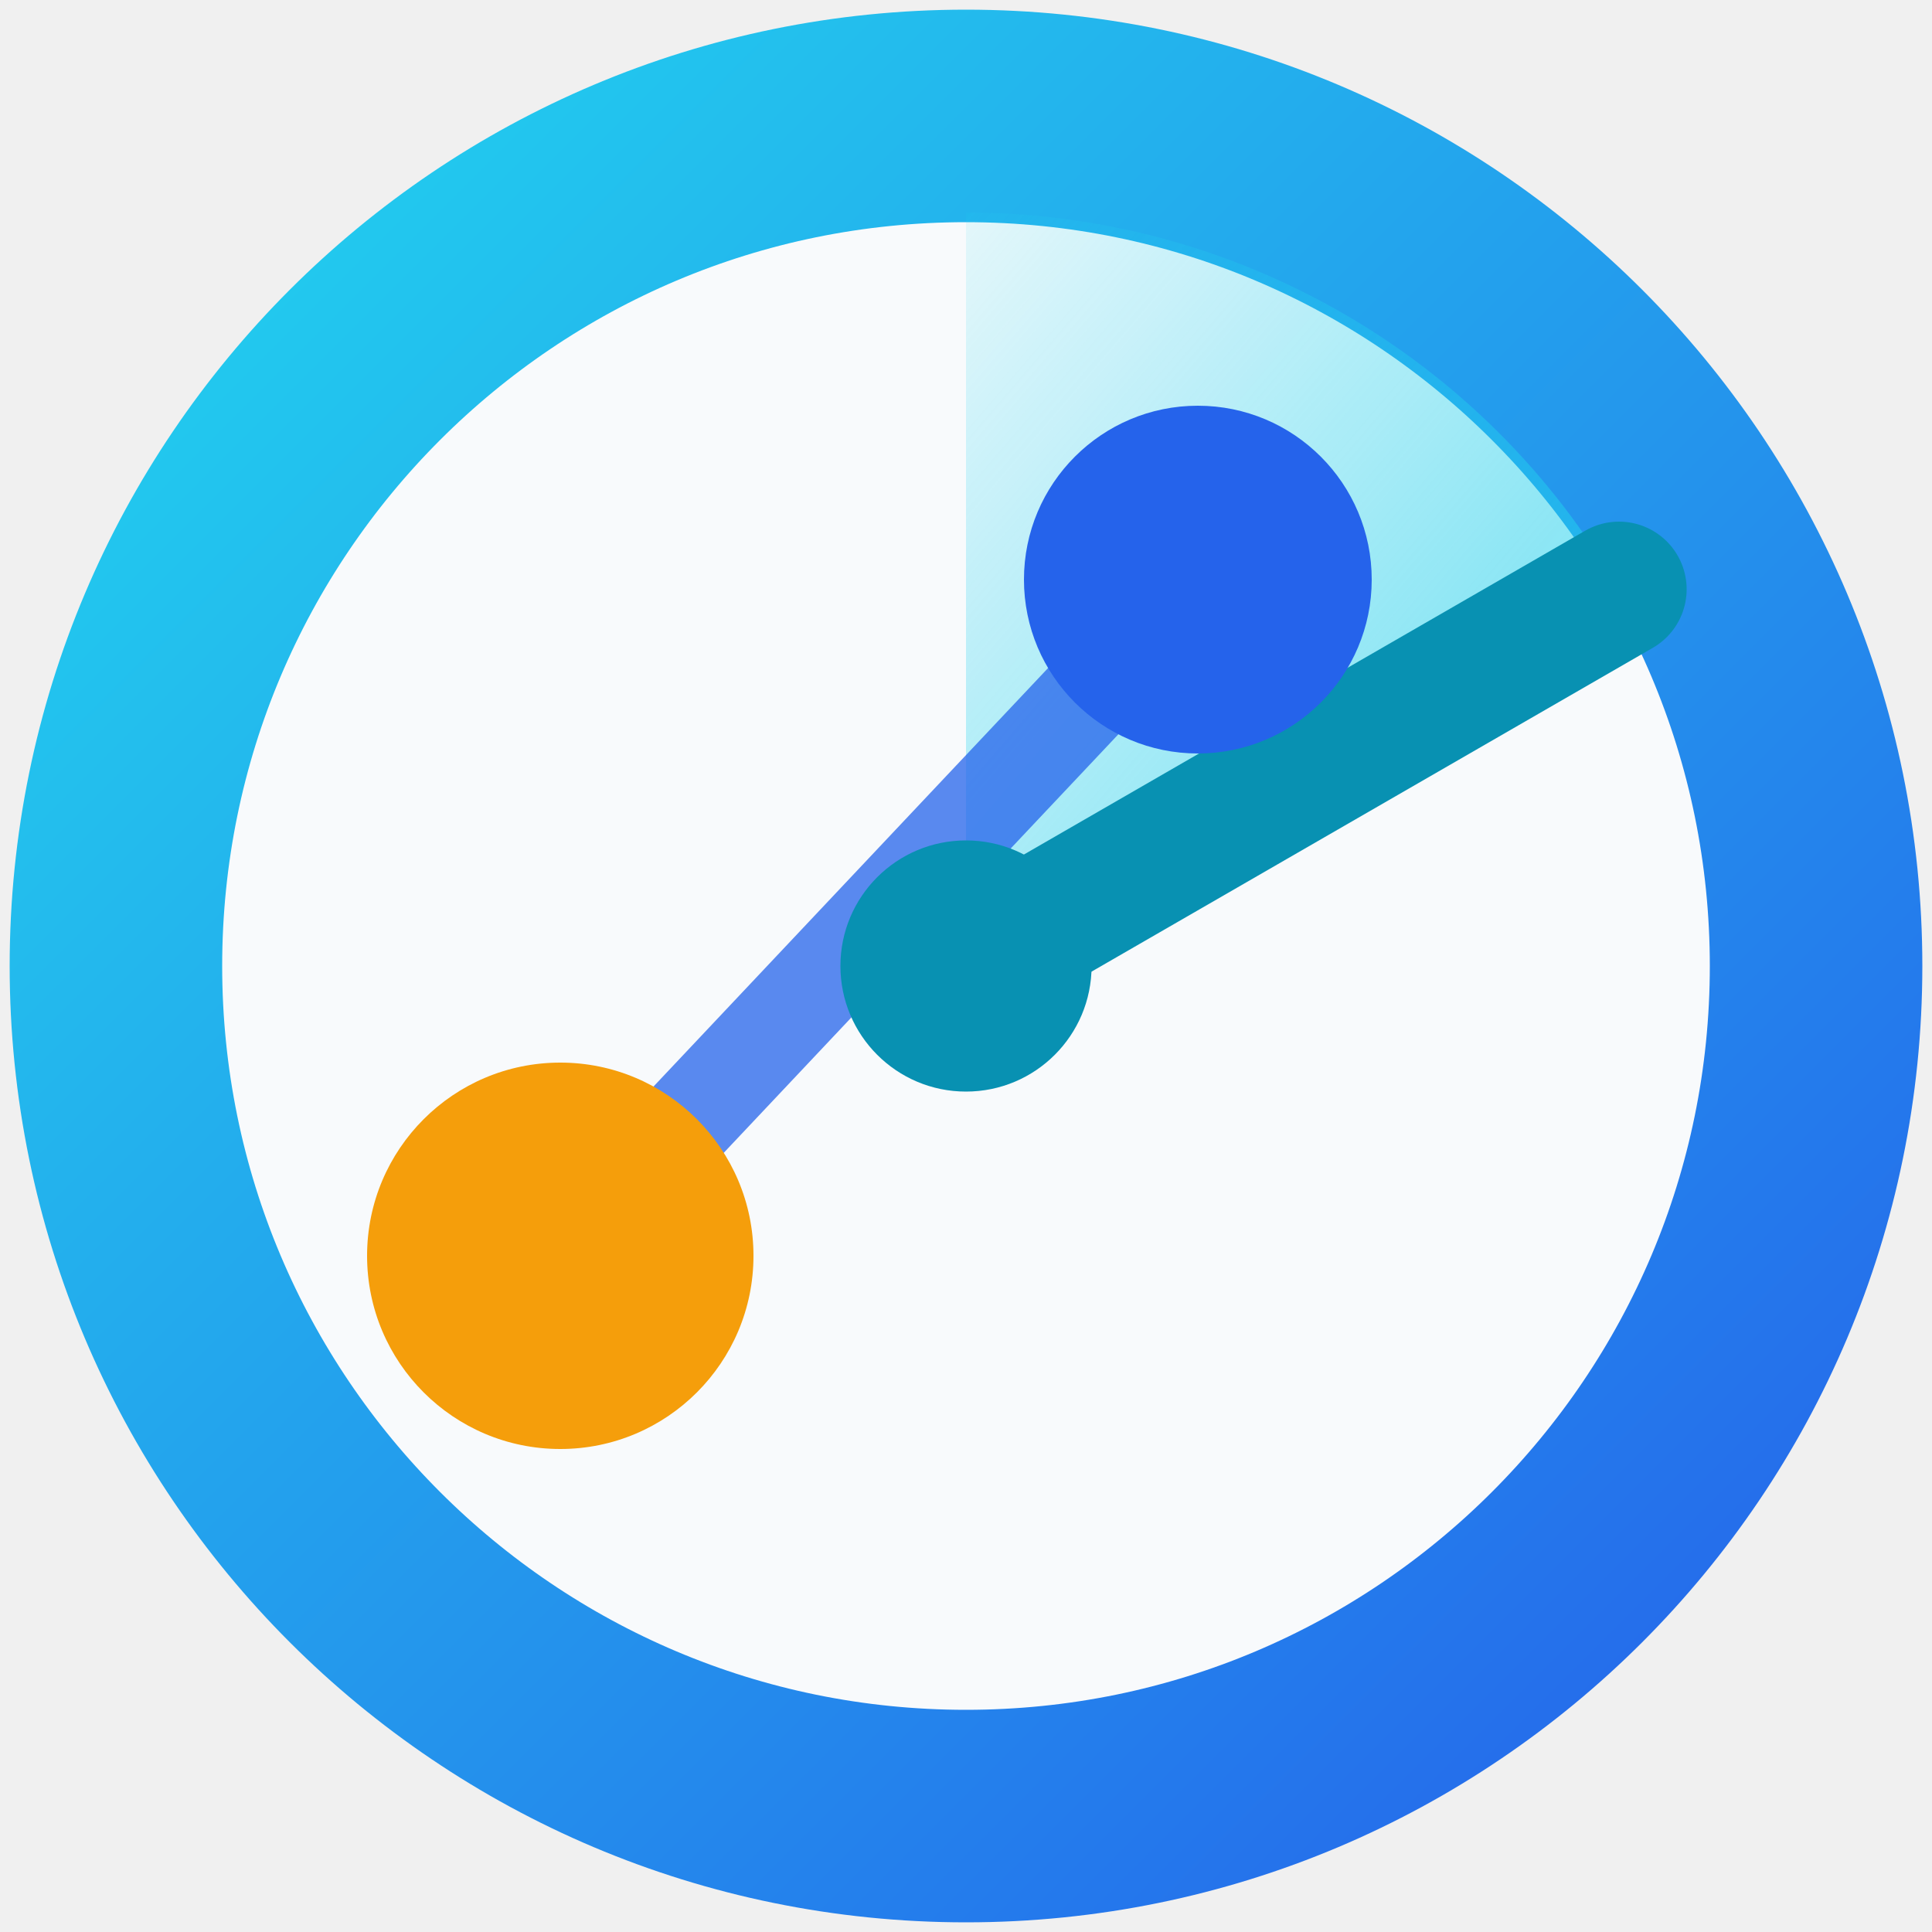
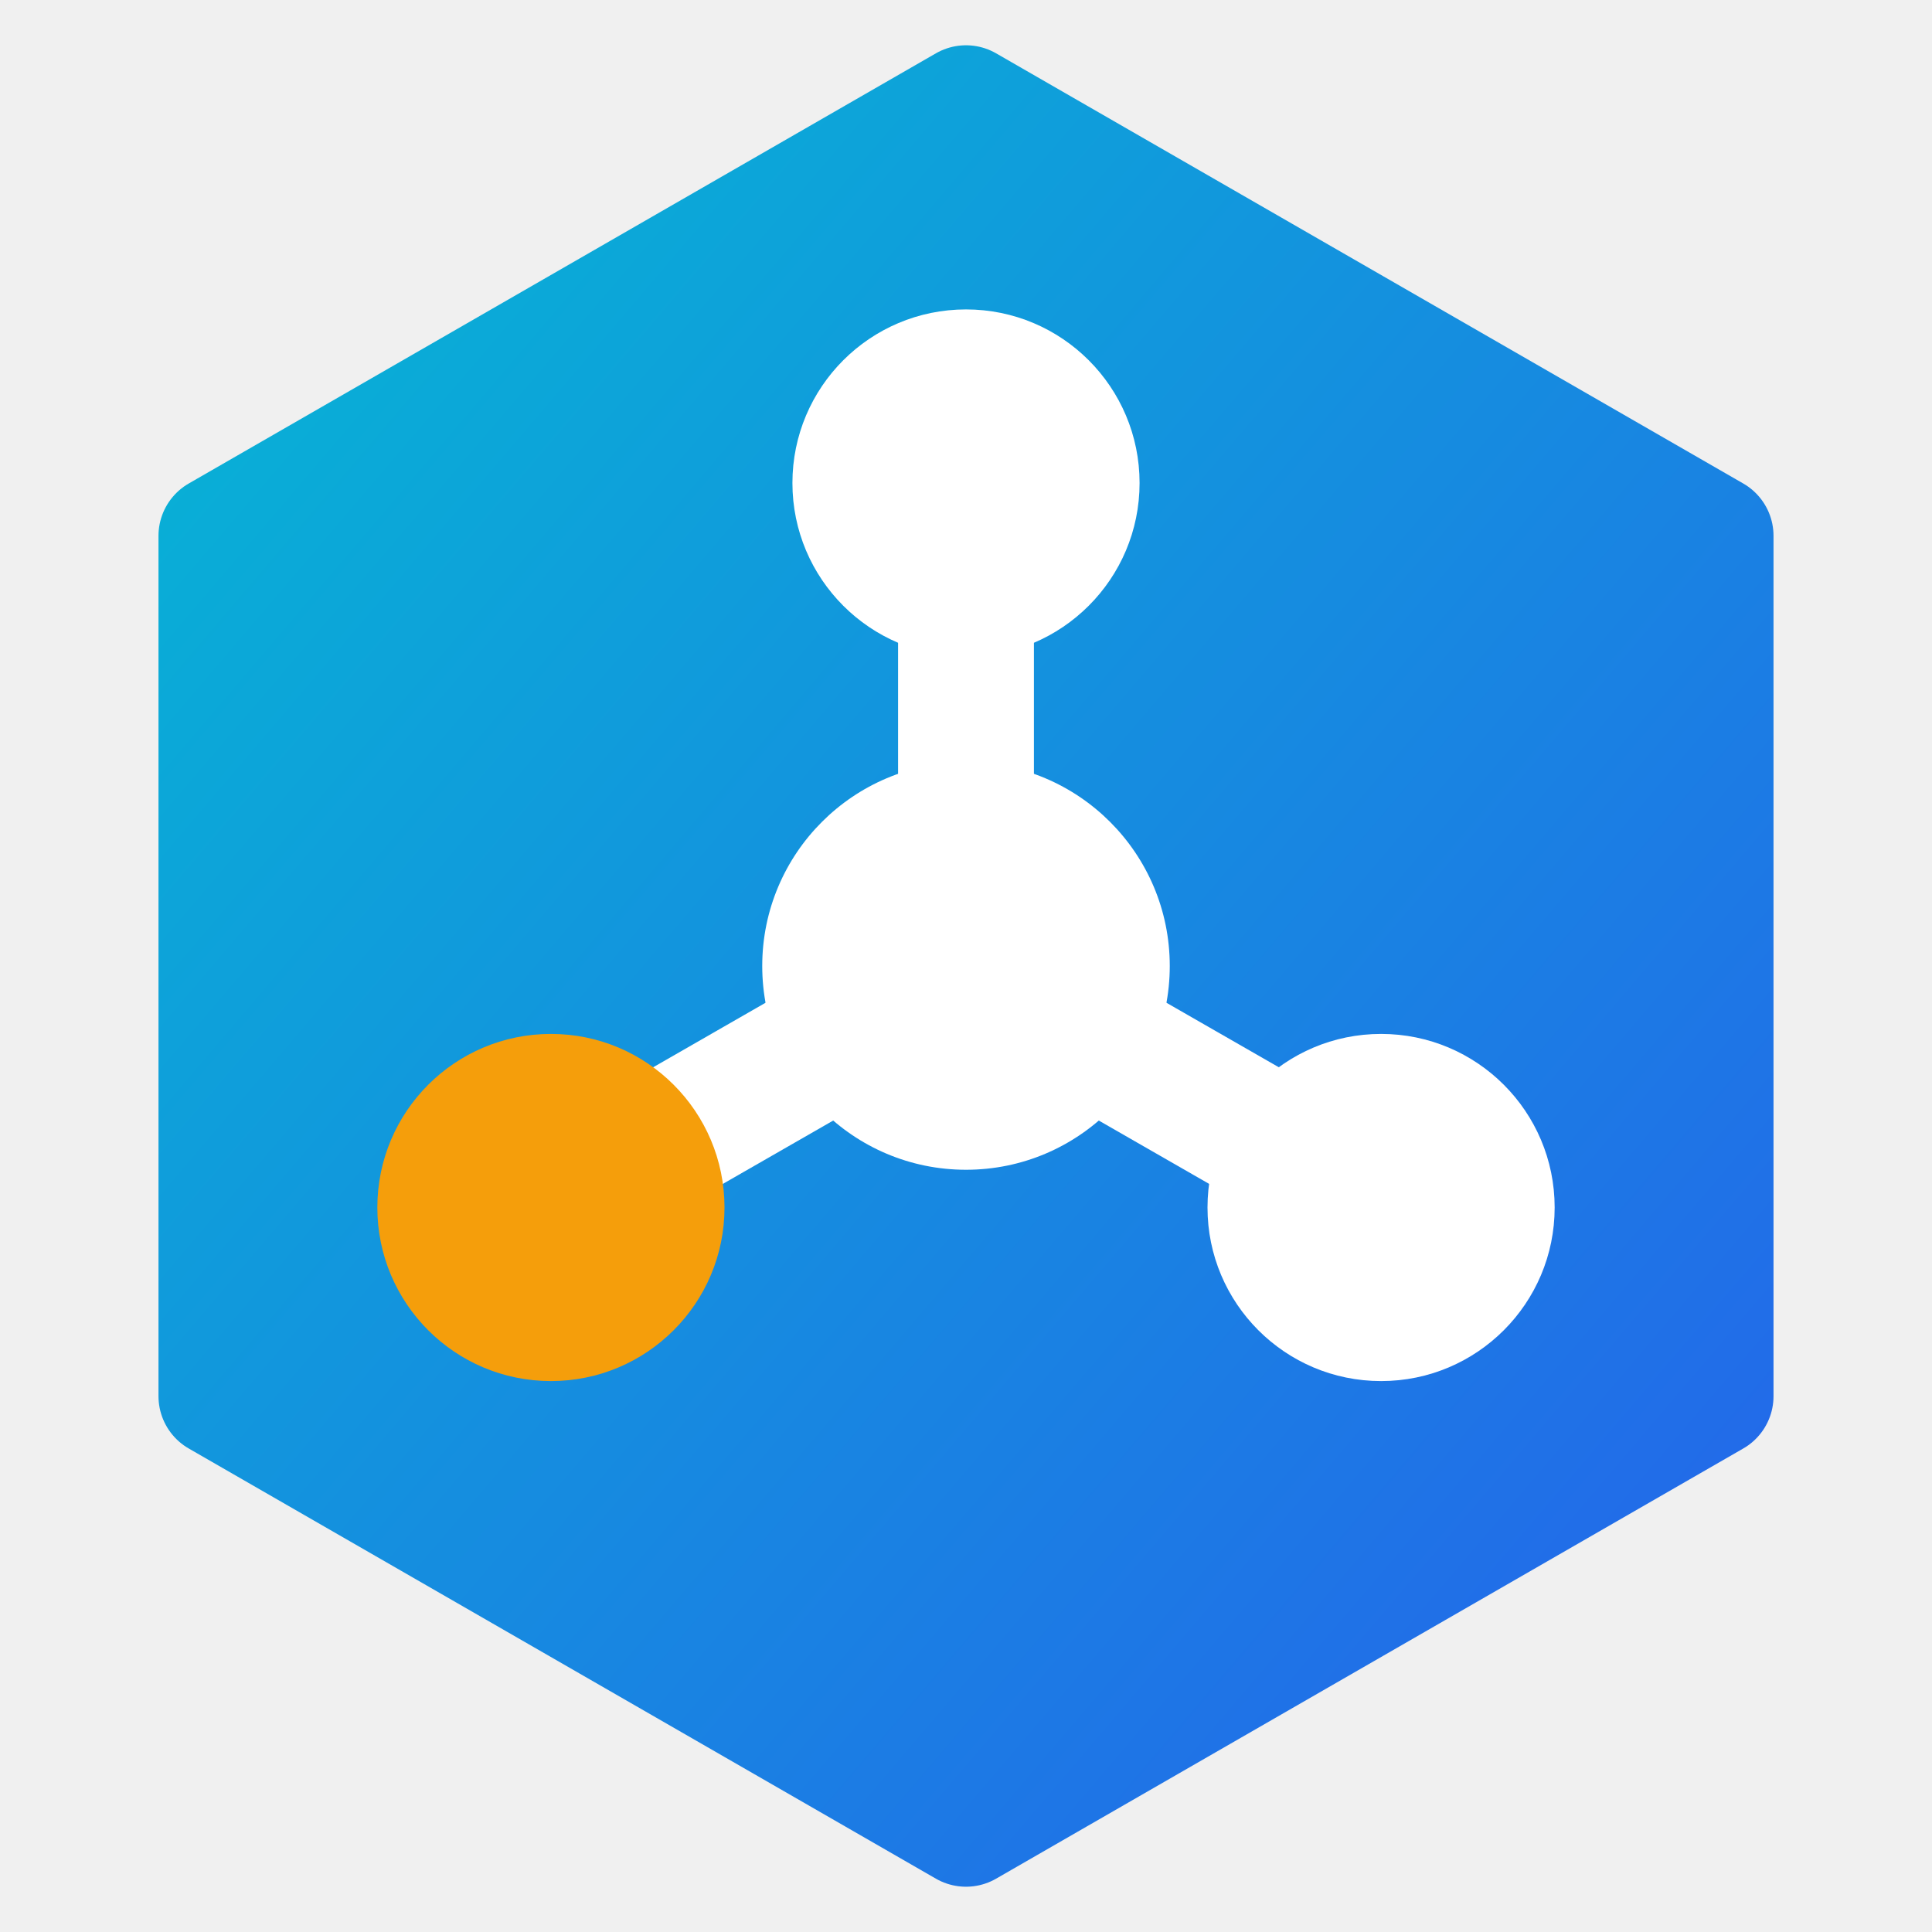
- <svg xmlns="http://www.w3.org/2000/svg" width="32" height="32" viewBox="-50 -50 100 100" role="img" aria-labelledby="t">
+ <svg xmlns="http://www.w3.org/2000/svg" width="32" height="32" viewBox="0 0 256 256" role="img" aria-labelledby="t">
  <defs>
-     <linearGradient id="g" x1="0" y1="0" x2="1" y2="1">
-       <stop offset="0" stop-color="#22d3ee" />
+     <linearGradient id="bg" x1="0" y1="0" x2="1" y2="1">
+       <stop offset="0" stop-color="#06b6d4" />
      <stop offset="1" stop-color="#2563eb" />
    </linearGradient>
-     <linearGradient id="sw" x1="0" y1="0" x2="1" y2="1">
-       <stop offset="0" stop-color="#22d3ee" stop-opacity=".1" />
-       <stop offset="1" stop-color="#22d3ee" stop-opacity=".7" />
-     </linearGradient>
  </defs>
-   <circle r="44" fill="#f8fafc" stroke="url(#g)" stroke-width="11" />
-   <path d="M0 0 L0 -39 A39 39 0 0 1 33.8 -19.5 Z" fill="url(#sw)" />
-   <path d="M0 0 L33.8 -19.5" stroke="#0891b2" stroke-width="7" stroke-linecap="round" />
-   <path d="M-21 15 L12 -20" stroke="#2563eb" stroke-width="5" stroke-linecap="round" stroke-opacity=".75" />
-   <circle cx="12" cy="-20" r="9" fill="#2563eb" />
-   <circle cx="-21" cy="15" r="10" fill="#f59e0b" />
-   <circle r="6.5" fill="#0891b2" />
+   <path d="M128 14L227 71V185L128 242L29 185V71Z" fill="url(#bg)" stroke="url(#bg)" stroke-width="16" stroke-linejoin="round" />
+   <path d="M128 128L128 66M128 128L182 159M128 128L74 159" stroke="#ffffff" stroke-width="18" stroke-linecap="round" />
+   <circle cx="128" cy="128" r="27" fill="#ffffff" />
+   <circle cx="128" cy="64" r="23" fill="#ffffff" />
+   <circle cx="183" cy="160" r="23" fill="#ffffff" />
+   <circle cx="73" cy="160" r="23" fill="#f59e0b" />
</svg>
